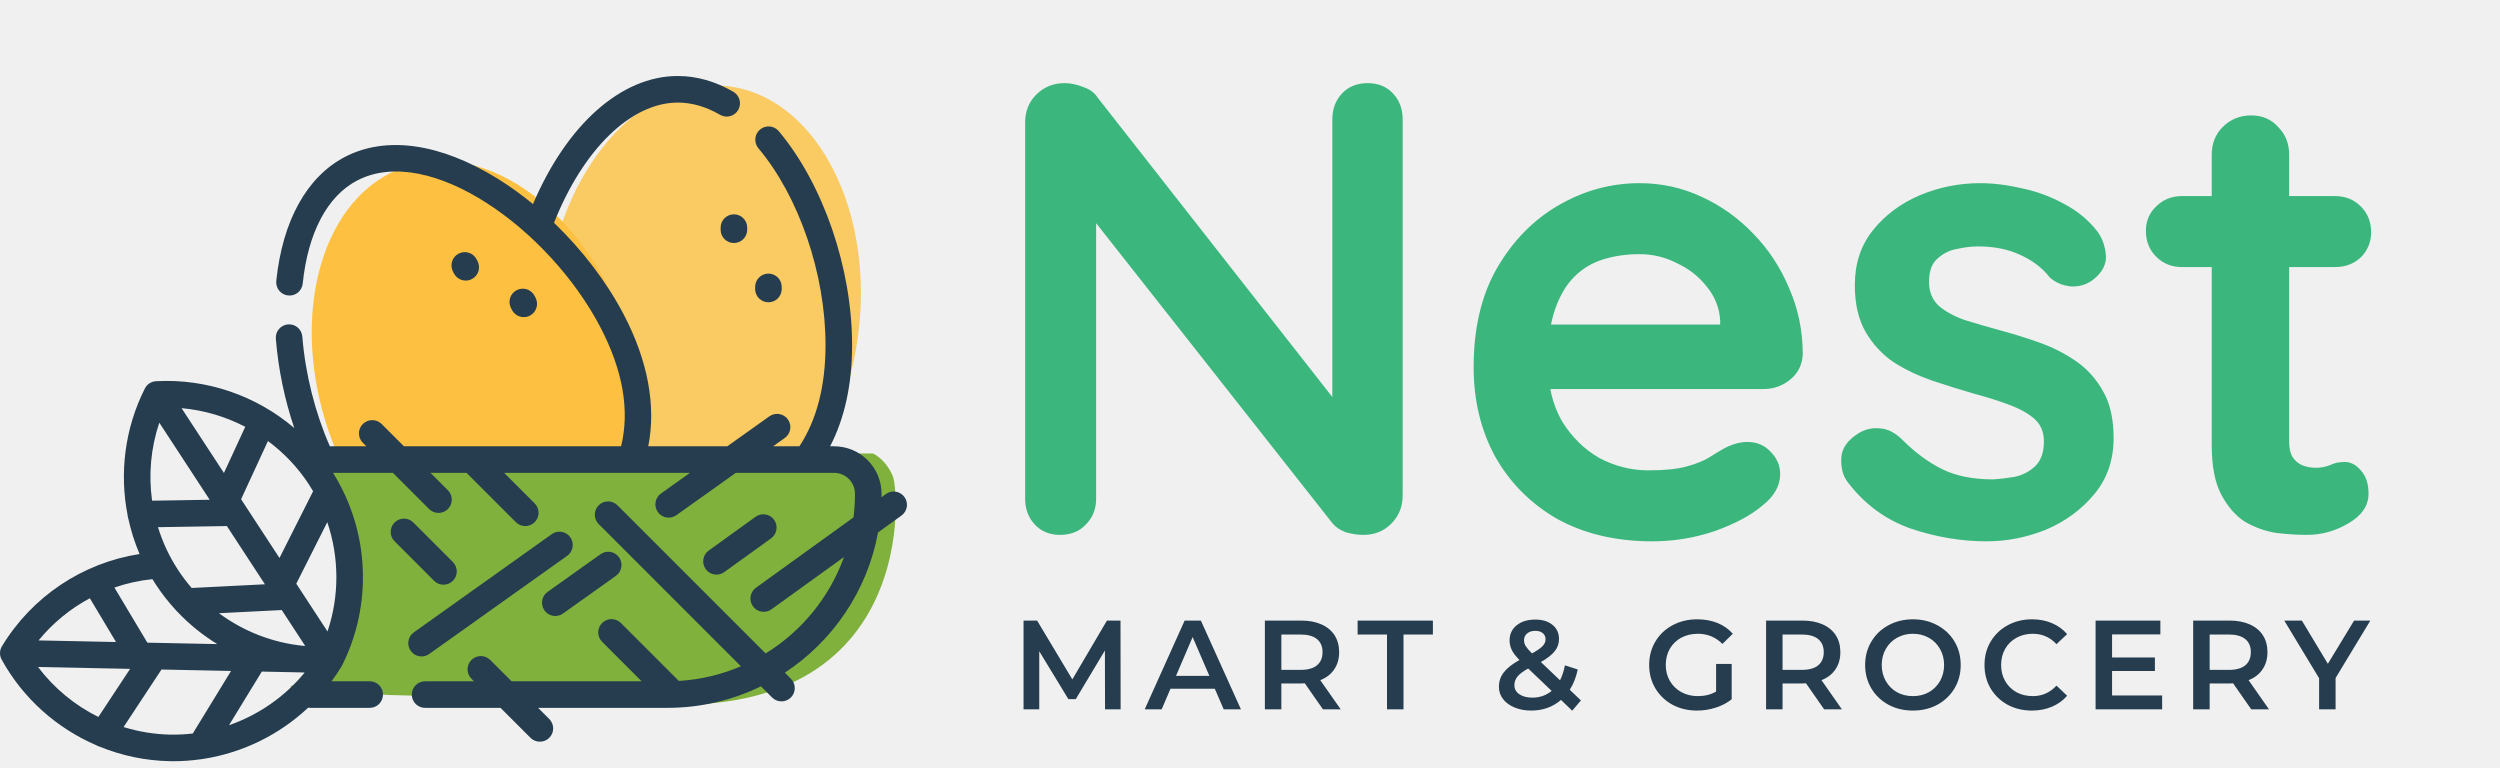
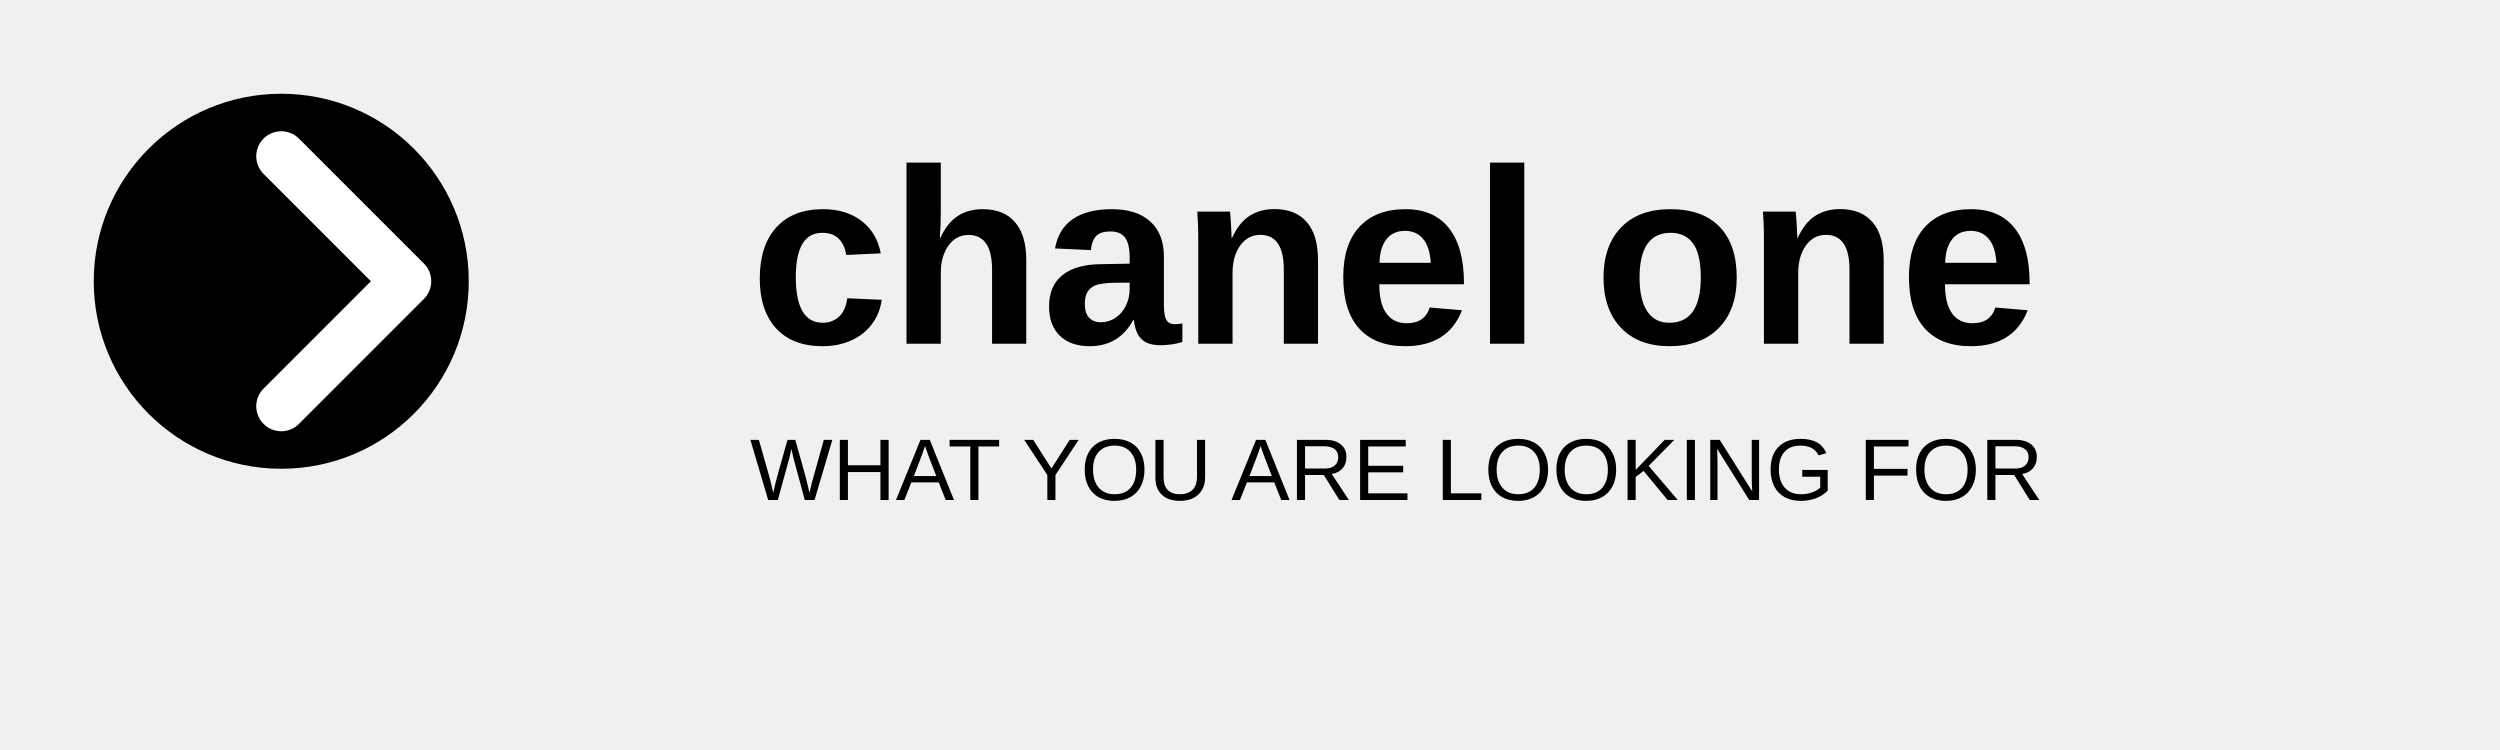
- <svg xmlns="http://www.w3.org/2000/svg" width="215" height="66" viewBox="0 0 215 66" fill="none">
-   <g clip-path="url(#clip0)">
-     <ellipse opacity="0.8" cx="60.443" cy="26.667" rx="13.519" ry="19.377" transform="rotate(5.91321 60.4431 26.6666)" fill="#FDC040" />
-     <ellipse cx="41.055" cy="32.706" rx="13.519" ry="19.377" transform="rotate(-18.8509 41.0546 32.7057)" fill="#FDC040" />
-     <path d="M27 39H75.071C75.455 39.167 76.337 39.8 76.797 41C77.373 42.5 79 64.5 51.5 60C29.862 60 24.813 59.333 25.005 59C29 58 29.5 54 30 51C30.5 48 27 39 27 39Z" fill="#81B13D" />
-     <path d="M63.117 18.432C62.486 18.432 61.974 18.944 61.974 19.575V19.757C61.974 20.389 62.486 20.9 63.117 20.9C63.748 20.9 64.26 20.389 64.26 19.757V19.575C64.26 18.944 63.748 18.432 63.117 18.432Z" fill="#253D4E" />
-     <path d="M66.085 23.53C65.454 23.53 64.942 24.041 64.942 24.672V24.855C64.942 25.486 65.454 25.997 66.085 25.997C66.716 25.997 67.227 25.486 67.227 24.855V24.672C67.227 24.041 66.716 23.53 66.085 23.53Z" fill="#253D4E" />
-     <path d="M41.067 22.457L40.982 22.295C40.69 21.735 40 21.518 39.441 21.811C38.881 22.103 38.665 22.793 38.957 23.352L39.041 23.514C39.245 23.905 39.643 24.128 40.055 24.128C40.233 24.128 40.414 24.087 40.583 23.998C41.142 23.706 41.359 23.016 41.067 22.457Z" fill="#253D4E" />
-     <path d="M46.057 25.602L45.972 25.44C45.68 24.88 44.99 24.663 44.431 24.956C43.871 25.248 43.655 25.938 43.947 26.497L44.031 26.659C44.235 27.05 44.633 27.273 45.045 27.273C45.223 27.273 45.404 27.232 45.573 27.143C46.132 26.851 46.349 26.161 46.057 25.602Z" fill="#253D4E" />
-     <path d="M38.947 48.334L35.549 44.935C35.103 44.489 34.379 44.489 33.933 44.935C33.487 45.381 33.487 46.105 33.933 46.551L37.331 49.95C37.555 50.173 37.847 50.284 38.139 50.284C38.432 50.284 38.724 50.173 38.947 49.95C39.394 49.503 39.394 48.78 38.947 48.334Z" fill="#253D4E" />
-     <path d="M49.045 46.205C48.68 45.691 47.966 45.57 47.452 45.936L35.591 54.381C35.077 54.746 34.957 55.46 35.323 55.974C35.546 56.287 35.898 56.454 36.255 56.454C36.484 56.454 36.715 56.385 36.916 56.242L48.777 47.798C49.291 47.432 49.411 46.719 49.045 46.205Z" fill="#253D4E" />
-     <path d="M53.239 47.928C52.873 47.414 52.16 47.294 51.645 47.66L47.092 50.901C46.578 51.267 46.458 51.981 46.824 52.495C47.047 52.808 47.399 52.975 47.756 52.975C47.985 52.975 48.217 52.906 48.418 52.763L52.97 49.521C53.484 49.156 53.604 48.442 53.239 47.928Z" fill="#253D4E" />
-     <path d="M77.784 42.744C77.415 42.232 76.701 42.116 76.189 42.485L75.808 42.76C75.81 42.662 75.812 42.564 75.812 42.466C75.812 41.376 75.388 40.35 74.616 39.575C73.844 38.805 72.818 38.381 71.728 38.381H71.39C72.644 35.958 73.28 33.041 73.28 29.673C73.28 23.068 70.805 15.848 66.973 11.28C66.567 10.797 65.847 10.734 65.363 11.139C64.88 11.545 64.817 12.266 65.222 12.749C68.729 16.93 70.995 23.573 70.995 29.673C70.995 33.188 70.24 36.114 68.749 38.381H66.487L67.492 37.666C68.007 37.3 68.126 36.586 67.76 36.072C67.395 35.558 66.682 35.438 66.167 35.804L62.547 38.381H55.751C56.436 34.912 55.722 31.036 53.653 27.071C52.171 24.234 50.067 21.488 47.646 19.162C50.139 12.856 54.265 8.822 58.286 8.822C59.5 8.822 60.724 9.175 61.922 9.872C62.468 10.189 63.167 10.004 63.484 9.458C63.801 8.913 63.616 8.213 63.071 7.896C61.519 6.994 59.909 6.536 58.286 6.536C53.422 6.536 48.745 10.716 45.837 17.552C44.846 16.737 43.82 15.995 42.774 15.35C37.852 12.31 33.191 11.654 29.65 13.502C26.385 15.209 24.293 18.993 23.76 24.158C23.695 24.786 24.151 25.347 24.779 25.412C25.408 25.478 25.968 25.02 26.033 24.393C26.484 20.016 28.145 16.867 30.708 15.528C36.949 12.27 47.255 19.757 51.627 28.129C53.571 31.853 54.169 35.297 53.413 38.381H40.602C40.599 38.381 40.596 38.381 40.593 38.381H34.738L32.82 36.464C32.374 36.018 31.65 36.018 31.204 36.464C30.758 36.91 30.758 37.633 31.204 38.08L31.506 38.381H28.369C27.096 35.489 26.259 32.167 26 28.945C25.95 28.316 25.399 27.846 24.77 27.898C24.141 27.948 23.672 28.499 23.722 29.128C23.933 31.747 24.474 34.352 25.308 36.811C22.051 34.036 17.798 32.545 13.418 32.783C13.01 32.805 12.645 33.044 12.46 33.408C10.742 36.811 10.259 40.651 10.972 44.288C10.978 44.398 11 44.504 11.036 44.603C11.26 45.641 11.583 46.66 12.002 47.646C7.111 48.405 2.769 51.287 0.165 55.581C-0.046 55.931 -0.055 56.367 0.142 56.725C1.983 60.066 4.885 62.633 8.294 64.096C8.385 64.149 8.48 64.19 8.578 64.216C10.461 64.983 12.491 65.417 14.579 65.46C14.693 65.463 14.807 65.464 14.921 65.464C15.733 65.464 16.539 65.402 17.332 65.287C17.407 65.282 17.481 65.273 17.553 65.254C20.911 64.72 24.033 63.178 26.498 60.861C26.554 60.869 26.611 60.875 26.669 60.875H31.796C32.427 60.875 32.938 60.364 32.938 59.732C32.938 59.101 32.427 58.59 31.796 58.59H28.515C28.815 58.183 29.099 57.763 29.364 57.326C29.372 57.313 29.378 57.299 29.386 57.285C29.393 57.273 29.401 57.262 29.407 57.249C32.069 51.977 31.767 45.653 28.64 40.666H33.791L36.902 43.777C37.125 44 37.417 44.111 37.71 44.111C38.002 44.111 38.294 44 38.518 43.777C38.964 43.331 38.964 42.607 38.518 42.161L37.023 40.666H40.124L44.366 44.908C44.589 45.131 44.882 45.243 45.174 45.243C45.466 45.243 45.759 45.131 45.982 44.908C46.428 44.462 46.428 43.738 45.982 43.292L43.356 40.666H54.271C54.272 40.666 54.273 40.667 54.275 40.667C54.276 40.667 54.277 40.666 54.278 40.666H59.338L56.843 42.442C56.329 42.808 56.209 43.522 56.575 44.036C56.798 44.349 57.15 44.516 57.507 44.516C57.736 44.516 57.968 44.447 58.169 44.304L63.278 40.666H69.345C69.345 40.666 69.346 40.666 69.347 40.666C69.348 40.666 69.348 40.666 69.349 40.666H71.729C72.209 40.666 72.662 40.853 73.001 41.191C73.341 41.532 73.528 41.985 73.528 42.465C73.528 43.153 73.484 43.831 73.4 44.496L65.011 50.546C64.499 50.915 64.383 51.629 64.752 52.141C64.976 52.451 65.325 52.615 65.68 52.615C65.912 52.615 66.145 52.545 66.347 52.4L72.584 47.903C71.338 51.37 68.936 54.29 65.845 56.197L53.103 43.455C52.657 43.009 51.934 43.009 51.487 43.455C51.041 43.902 51.041 44.625 51.487 45.071L63.717 57.301C62.061 58.009 60.264 58.446 58.38 58.559L53.398 53.578C52.952 53.132 52.229 53.132 51.783 53.578C51.336 54.024 51.336 54.748 51.783 55.194L55.178 58.589H43.993L42.159 56.756C41.713 56.31 40.99 56.31 40.544 56.756C40.097 57.203 40.097 57.926 40.544 58.372L40.761 58.589H36.556C35.925 58.589 35.414 59.101 35.414 59.732C35.414 60.363 35.925 60.875 36.556 60.875H43.045L45.622 63.452C45.845 63.675 46.138 63.786 46.43 63.786C46.722 63.786 47.015 63.675 47.238 63.452C47.684 63.005 47.684 62.282 47.238 61.836L46.277 60.875H57.401C60.282 60.875 63.01 60.209 65.44 59.025L66.4 59.984C66.623 60.208 66.916 60.319 67.208 60.319C67.5 60.319 67.793 60.208 68.016 59.984C68.462 59.538 68.462 58.815 68.016 58.368L67.499 57.851C71.618 55.139 74.589 50.82 75.511 45.792L77.526 44.339C78.037 43.97 78.153 43.256 77.784 42.744ZM26.56 41.651C26.688 41.847 26.809 42.047 26.927 42.248L24.035 47.986L20.733 42.933L23.044 37.928C24.409 38.939 25.606 40.192 26.56 41.651ZM22.784 50.249L16.485 50.566C16.06 50.076 15.665 49.556 15.306 49.006C14.554 47.856 13.981 46.62 13.586 45.337L19.511 45.241L22.784 50.249ZM21.091 36.706L19.258 40.676L15.614 35.101C17.541 35.272 19.401 35.825 21.091 36.706ZM13.7 36.35L18.033 42.979L13.079 43.06C12.765 40.823 12.969 38.522 13.7 36.35ZM13.11 49.807C13.202 49.958 13.296 50.108 13.393 50.256C13.9 51.033 14.468 51.758 15.086 52.43C15.131 52.489 15.182 52.543 15.237 52.592C16.263 53.679 17.424 54.619 18.684 55.392L12.673 55.269L9.839 50.528C10.888 50.166 11.985 49.922 13.11 49.807ZM7.727 51.449L9.977 55.213L3.316 55.076C4.543 53.577 6.045 52.348 7.727 51.449ZM8.46 61.66C6.436 60.656 4.651 59.19 3.27 57.361L11.188 57.523L8.46 61.66ZM16.579 63.082C15.935 63.156 15.283 63.189 14.625 63.176C13.252 63.147 11.908 62.923 10.627 62.525L13.889 57.579L19.87 57.702L16.579 63.082ZM19.694 62.368L22.516 57.756L25.985 57.828C26.056 57.834 26.127 57.839 26.199 57.845C24.48 59.932 22.218 61.491 19.694 62.368ZM26.118 55.545C23.467 55.285 20.947 54.302 18.83 52.736L24.231 52.464L26.246 55.548L26.118 55.545ZM28.166 54.307L25.48 50.197L28.146 44.907C29.177 47.936 29.195 51.25 28.166 54.307Z" fill="#253D4E" />
-     <path d="M66.571 44.703C66.202 44.191 65.488 44.075 64.976 44.444L60.95 47.347C60.438 47.717 60.322 48.431 60.691 48.943C60.915 49.252 61.264 49.417 61.619 49.417C61.851 49.417 62.084 49.347 62.286 49.201L66.313 46.298C66.825 45.929 66.94 45.215 66.571 44.703Z" fill="#253D4E" />
-   </g>
-   <path d="M95.033 61L95.022 55.942L92.515 60.128H91.883L89.376 56.008V61H88.025V53.37H89.191L92.221 58.428L95.197 53.37H96.363L96.374 61H95.033ZM104.474 59.234H100.659L99.906 61H98.446L101.879 53.37H103.275L106.719 61H105.237L104.474 59.234ZM104.005 58.122L102.566 54.787L101.138 58.122H104.005ZM113.772 61L112.213 58.766C112.147 58.773 112.049 58.776 111.919 58.776H110.196V61H108.779V53.37H111.919C112.58 53.37 113.154 53.479 113.641 53.697C114.135 53.915 114.513 54.227 114.774 54.634C115.036 55.041 115.167 55.525 115.167 56.084C115.167 56.658 115.025 57.152 114.742 57.566C114.465 57.981 114.066 58.289 113.543 58.493L115.298 61H113.772ZM113.739 56.084C113.739 55.597 113.579 55.223 113.259 54.961C112.939 54.7 112.471 54.569 111.853 54.569H110.196V57.61H111.853C112.471 57.61 112.939 57.479 113.259 57.218C113.579 56.949 113.739 56.571 113.739 56.084ZM119.283 54.569H116.755V53.37H123.229V54.569H120.7V61H119.283V54.569ZM135.208 61.12L134.248 60.193C133.536 60.804 132.682 61.109 131.687 61.109C131.156 61.109 130.68 61.022 130.259 60.847C129.837 60.673 129.507 60.433 129.267 60.128C129.027 59.816 128.907 59.463 128.907 59.071C128.907 58.598 129.045 58.184 129.322 57.828C129.598 57.465 130.048 57.109 130.673 56.76C130.368 56.455 130.15 56.171 130.019 55.91C129.888 55.641 129.823 55.365 129.823 55.081C129.823 54.544 130.023 54.111 130.422 53.784C130.829 53.45 131.367 53.283 132.036 53.283C132.653 53.283 133.147 53.435 133.518 53.741C133.889 54.038 134.074 54.446 134.074 54.961C134.074 55.354 133.95 55.703 133.703 56.008C133.464 56.313 133.068 56.622 132.515 56.934L134.161 58.504C134.343 58.148 134.485 57.719 134.586 57.218L135.687 57.577C135.542 58.253 135.313 58.834 135 59.321L135.96 60.237L135.208 61.12ZM132.036 54.253C131.738 54.253 131.502 54.329 131.327 54.482C131.153 54.627 131.066 54.82 131.066 55.059C131.066 55.234 131.113 55.401 131.207 55.561C131.302 55.714 131.483 55.924 131.752 56.193C132.188 55.953 132.49 55.746 132.657 55.572C132.831 55.39 132.919 55.194 132.919 54.983C132.919 54.758 132.839 54.58 132.679 54.449C132.526 54.318 132.312 54.253 132.036 54.253ZM131.785 59.997C132.417 59.997 132.969 59.805 133.442 59.419L131.425 57.49C130.989 57.73 130.68 57.962 130.499 58.188C130.324 58.406 130.237 58.653 130.237 58.929C130.237 59.249 130.379 59.507 130.662 59.703C130.946 59.899 131.32 59.997 131.785 59.997ZM147.584 57.098H148.924V60.139C148.532 60.451 148.074 60.691 147.551 60.858C147.028 61.025 146.49 61.109 145.938 61.109C145.16 61.109 144.459 60.942 143.834 60.608C143.209 60.266 142.719 59.797 142.363 59.202C142.006 58.606 141.828 57.934 141.828 57.185C141.828 56.437 142.006 55.764 142.363 55.169C142.719 54.573 143.209 54.108 143.834 53.773C144.466 53.432 145.175 53.261 145.96 53.261C146.599 53.261 147.18 53.366 147.704 53.577C148.227 53.788 148.666 54.097 149.022 54.504L148.129 55.376C147.547 54.794 146.846 54.504 146.025 54.504C145.487 54.504 145.008 54.616 144.586 54.842C144.172 55.067 143.845 55.383 143.605 55.79C143.373 56.197 143.256 56.662 143.256 57.185C143.256 57.694 143.373 58.151 143.605 58.558C143.845 58.965 144.172 59.285 144.586 59.518C145.008 59.75 145.484 59.866 146.014 59.866C146.61 59.866 147.133 59.736 147.584 59.474V57.098ZM156.875 61L155.317 58.766C155.251 58.773 155.153 58.776 155.022 58.776H153.3V61H151.883V53.37H155.022C155.684 53.37 156.258 53.479 156.745 53.697C157.239 53.915 157.617 54.227 157.878 54.634C158.14 55.041 158.271 55.525 158.271 56.084C158.271 56.658 158.129 57.152 157.846 57.566C157.569 57.981 157.17 58.289 156.647 58.493L158.401 61H156.875ZM156.843 56.084C156.843 55.597 156.683 55.223 156.363 54.961C156.043 54.7 155.575 54.569 154.957 54.569H153.3V57.61H154.957C155.575 57.61 156.043 57.479 156.363 57.218C156.683 56.949 156.843 56.571 156.843 56.084ZM164.51 61.109C163.733 61.109 163.032 60.942 162.407 60.608C161.782 60.266 161.291 59.797 160.935 59.202C160.579 58.598 160.401 57.926 160.401 57.185C160.401 56.444 160.579 55.775 160.935 55.179C161.291 54.576 161.782 54.108 162.407 53.773C163.032 53.432 163.733 53.261 164.51 53.261C165.288 53.261 165.989 53.432 166.614 53.773C167.239 54.108 167.729 54.573 168.086 55.169C168.442 55.764 168.62 56.437 168.62 57.185C168.62 57.934 168.442 58.606 168.086 59.202C167.729 59.797 167.239 60.266 166.614 60.608C165.989 60.942 165.288 61.109 164.51 61.109ZM164.51 59.866C165.019 59.866 165.477 59.754 165.884 59.529C166.291 59.296 166.61 58.976 166.843 58.569C167.075 58.155 167.192 57.694 167.192 57.185C167.192 56.676 167.075 56.218 166.843 55.812C166.61 55.397 166.291 55.078 165.884 54.852C165.477 54.62 165.019 54.504 164.51 54.504C164.002 54.504 163.544 54.62 163.137 54.852C162.73 55.078 162.41 55.397 162.178 55.812C161.945 56.218 161.829 56.676 161.829 57.185C161.829 57.694 161.945 58.155 162.178 58.569C162.41 58.976 162.73 59.296 163.137 59.529C163.544 59.754 164.002 59.866 164.51 59.866ZM174.743 61.109C173.973 61.109 173.275 60.942 172.65 60.608C172.033 60.266 171.546 59.797 171.19 59.202C170.841 58.606 170.667 57.934 170.667 57.185C170.667 56.437 170.845 55.764 171.201 55.169C171.557 54.573 172.044 54.108 172.661 53.773C173.286 53.432 173.984 53.261 174.754 53.261C175.379 53.261 175.949 53.37 176.465 53.588C176.981 53.806 177.417 54.122 177.773 54.536L176.858 55.397C176.306 54.801 175.626 54.504 174.82 54.504C174.296 54.504 173.828 54.62 173.413 54.852C172.999 55.078 172.676 55.394 172.443 55.801C172.211 56.208 172.095 56.669 172.095 57.185C172.095 57.701 172.211 58.162 172.443 58.569C172.676 58.976 172.999 59.296 173.413 59.529C173.828 59.754 174.296 59.866 174.82 59.866C175.626 59.866 176.306 59.565 176.858 58.962L177.773 59.834C177.417 60.248 176.978 60.564 176.455 60.782C175.939 61 175.368 61.109 174.743 61.109ZM185.944 59.812V61H180.221V53.37H185.791V54.558H181.638V56.542H185.322V57.708H181.638V59.812H185.944ZM193.605 61L192.047 58.766C191.981 58.773 191.883 58.776 191.752 58.776H190.03V61H188.613V53.37H191.752C192.414 53.37 192.988 53.479 193.475 53.697C193.969 53.915 194.347 54.227 194.608 54.634C194.87 55.041 195.001 55.525 195.001 56.084C195.001 56.658 194.859 57.152 194.576 57.566C194.299 57.981 193.9 58.289 193.377 58.493L195.131 61H193.605ZM193.573 56.084C193.573 55.597 193.413 55.223 193.093 54.961C192.773 54.7 192.305 54.569 191.687 54.569H190.03V57.61H191.687C192.305 57.61 192.773 57.479 193.093 57.218C193.413 56.949 193.573 56.571 193.573 56.084ZM200.861 58.308V61H199.444V58.33L196.447 53.37H197.962L200.196 57.087L202.453 53.37H203.848L200.861 58.308Z" fill="#253D4E" />
-   <path d="M117.633 7.15C118.521 7.15 119.243 7.446 119.798 8.038C120.353 8.63 120.63 9.37 120.63 10.258V42.614C120.63 43.577 120.297 44.391 119.631 45.056C119.002 45.685 118.207 46 117.245 46C116.764 46 116.264 45.926 115.746 45.778C115.265 45.593 114.895 45.352 114.636 45.056L92.825 17.362L94.267 16.474V42.892C94.267 43.78 93.972 44.52 93.379 45.112C92.825 45.704 92.085 46 91.159 46C90.272 46 89.55 45.704 88.995 45.112C88.44 44.52 88.162 43.78 88.162 42.892V10.536C88.162 9.573 88.477 8.778 89.106 8.149C89.772 7.483 90.586 7.15 91.548 7.15C92.066 7.15 92.603 7.261 93.157 7.483C93.713 7.668 94.12 7.964 94.379 8.371L115.524 35.344L114.58 36.01V10.258C114.58 9.37 114.858 8.63 115.413 8.038C115.968 7.446 116.708 7.15 117.633 7.15ZM142.106 46.555C138.961 46.555 136.223 45.907 133.892 44.612C131.598 43.281 129.822 41.486 128.564 39.229C127.343 36.972 126.732 34.419 126.732 31.57C126.732 28.24 127.398 25.41 128.73 23.078C130.099 20.71 131.875 18.898 134.058 17.64C136.241 16.381 138.554 15.752 140.996 15.752C142.883 15.752 144.659 16.141 146.324 16.918C148.026 17.695 149.524 18.768 150.819 20.137C152.114 21.469 153.132 23.023 153.872 24.799C154.649 26.575 155.037 28.462 155.037 30.46C155 31.348 154.649 32.069 153.983 32.624C153.317 33.179 152.54 33.457 151.652 33.457H130.451L128.786 27.907H149.154L147.933 29.017V27.518C147.859 26.445 147.471 25.483 146.768 24.633C146.102 23.782 145.251 23.116 144.215 22.634C143.216 22.116 142.143 21.858 140.996 21.858C139.886 21.858 138.85 22.006 137.888 22.302C136.926 22.598 136.093 23.097 135.39 23.8C134.687 24.503 134.132 25.447 133.725 26.631C133.318 27.814 133.115 29.313 133.115 31.126C133.115 33.124 133.522 34.826 134.336 36.232C135.187 37.601 136.26 38.656 137.555 39.395C138.887 40.099 140.293 40.45 141.773 40.45C143.142 40.45 144.233 40.339 145.047 40.117C145.861 39.895 146.509 39.636 146.99 39.34C147.508 39.007 147.97 38.73 148.377 38.508C149.043 38.175 149.672 38.008 150.264 38.008C151.078 38.008 151.744 38.285 152.262 38.84C152.817 39.395 153.095 40.043 153.095 40.783C153.095 41.782 152.577 42.688 151.541 43.502C150.579 44.316 149.228 45.038 147.489 45.667C145.75 46.259 143.956 46.555 142.106 46.555ZM158.849 41.394C158.479 40.876 158.312 40.209 158.349 39.395C158.386 38.581 158.867 37.879 159.792 37.286C160.384 36.916 161.013 36.769 161.679 36.843C162.345 36.88 162.993 37.212 163.622 37.842C164.695 38.914 165.823 39.747 167.007 40.339C168.191 40.931 169.671 41.227 171.447 41.227C172.002 41.19 172.613 41.116 173.279 41.005C173.945 40.857 174.518 40.561 174.999 40.117C175.517 39.636 175.776 38.914 175.776 37.953C175.776 37.139 175.499 36.491 174.944 36.01C174.389 35.529 173.649 35.122 172.724 34.789C171.836 34.456 170.837 34.142 169.727 33.846C168.58 33.513 167.396 33.142 166.175 32.736C164.991 32.328 163.899 31.811 162.9 31.181C161.901 30.515 161.087 29.646 160.458 28.573C159.829 27.5 159.515 26.149 159.515 24.521C159.515 22.672 160.033 21.099 161.069 19.804C162.105 18.509 163.437 17.51 165.065 16.807C166.73 16.104 168.469 15.752 170.282 15.752C171.429 15.752 172.631 15.9 173.889 16.197C175.147 16.456 176.35 16.899 177.497 17.529C178.644 18.12 179.606 18.916 180.383 19.915C180.79 20.47 181.03 21.136 181.104 21.913C181.178 22.69 180.827 23.393 180.05 24.022C179.495 24.466 178.847 24.669 178.107 24.633C177.367 24.558 176.757 24.299 176.276 23.855C175.647 23.041 174.796 22.394 173.723 21.913C172.687 21.432 171.484 21.192 170.115 21.192C169.56 21.192 168.95 21.265 168.284 21.413C167.655 21.524 167.1 21.802 166.619 22.246C166.138 22.653 165.897 23.319 165.897 24.244C165.897 25.095 166.175 25.779 166.73 26.297C167.285 26.779 168.025 27.186 168.95 27.518C169.912 27.814 170.929 28.11 172.002 28.407C173.112 28.703 174.241 29.054 175.388 29.461C176.535 29.868 177.589 30.404 178.551 31.07C179.513 31.736 180.29 32.606 180.882 33.679C181.474 34.715 181.77 36.047 181.77 37.675C181.77 39.562 181.215 41.172 180.105 42.504C178.995 43.836 177.608 44.853 175.943 45.556C174.278 46.222 172.576 46.555 170.837 46.555C168.654 46.555 166.471 46.185 164.288 45.445C162.105 44.668 160.292 43.318 158.849 41.394ZM187.655 16.863H200.808C201.696 16.863 202.436 17.159 203.028 17.75C203.62 18.343 203.916 19.082 203.916 19.971C203.916 20.822 203.62 21.543 203.028 22.135C202.436 22.69 201.696 22.968 200.808 22.968H187.655C186.767 22.968 186.027 22.672 185.435 22.079C184.843 21.488 184.547 20.747 184.547 19.86C184.547 19.009 184.843 18.305 185.435 17.75C186.027 17.159 186.767 16.863 187.655 16.863ZM193.593 9.925C194.555 9.925 195.332 10.258 195.924 10.924C196.553 11.553 196.868 12.348 196.868 13.31V38.008C196.868 38.526 196.96 38.952 197.145 39.285C197.367 39.617 197.645 39.858 197.978 40.006C198.348 40.154 198.736 40.228 199.143 40.228C199.587 40.228 199.994 40.154 200.364 40.006C200.734 39.821 201.16 39.728 201.641 39.728C202.159 39.728 202.621 39.969 203.028 40.45C203.472 40.931 203.694 41.597 203.694 42.448C203.694 43.484 203.121 44.335 201.974 45.001C200.864 45.667 199.661 46 198.366 46C197.589 46 196.72 45.944 195.758 45.834C194.833 45.685 193.945 45.371 193.094 44.89C192.28 44.372 191.595 43.595 191.04 42.559C190.485 41.523 190.208 40.099 190.208 38.285V13.31C190.208 12.348 190.522 11.553 191.151 10.924C191.817 10.258 192.631 9.925 193.593 9.925Z" fill="#3BB77E" />
-   <defs>
-     <clipPath id="clip0">
-       <rect width="78" height="60" fill="white" transform="translate(0 6)" />
-     </clipPath>
-   </defs>
+ <svg xmlns="http://www.w3.org/2000/svg" viewBox="0 0 400 120">
+   <circle cx="45" cy="45" r="30" fill="black" />
+   <path d="M45,25 L65,45 L45,65" fill="none" stroke="white" stroke-width="8" stroke-linecap="round" stroke-linejoin="round" />
+   <text x="120" y="55" font-family="Arial" font-weight="bold" font-size="40" fill="black">chanel</text>
+   <text x="255" y="55" font-family="Arial" font-weight="bold" font-size="40" fill="black">one</text>
+   <text x="120" y="80" font-family="Arial" font-size="14" fill="black">WHAT YOU ARE LOOKING FOR</text>
</svg>
